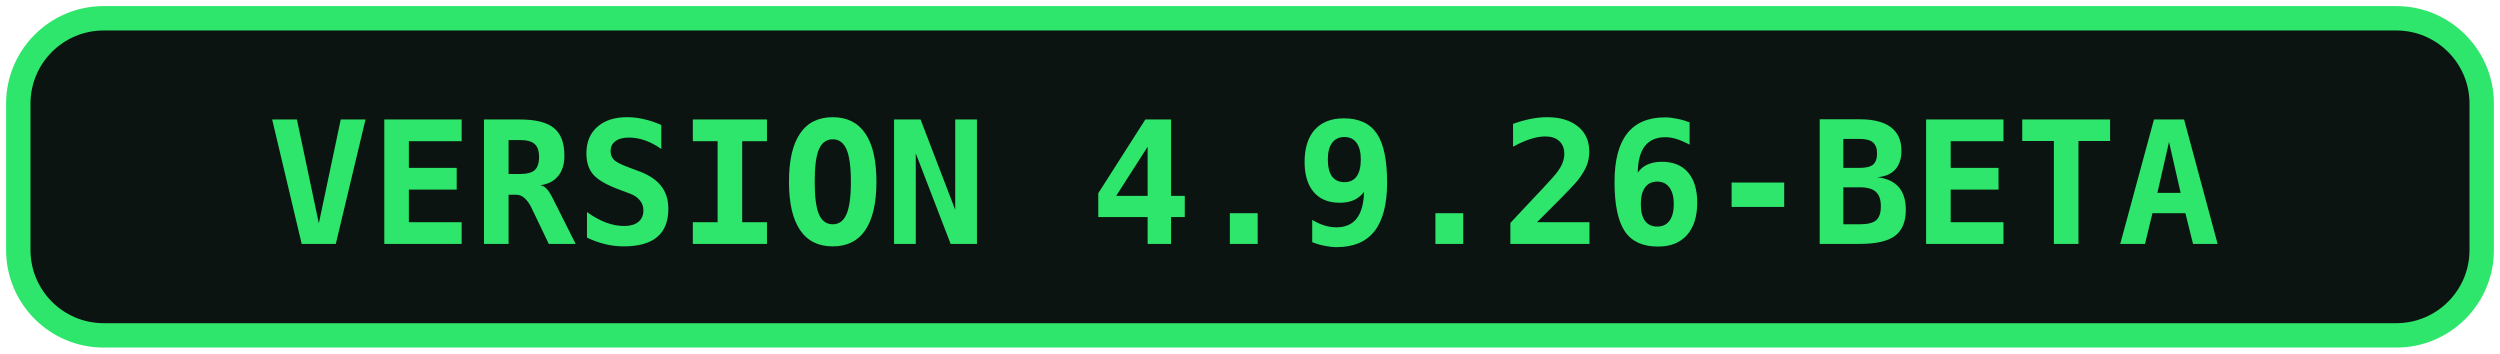
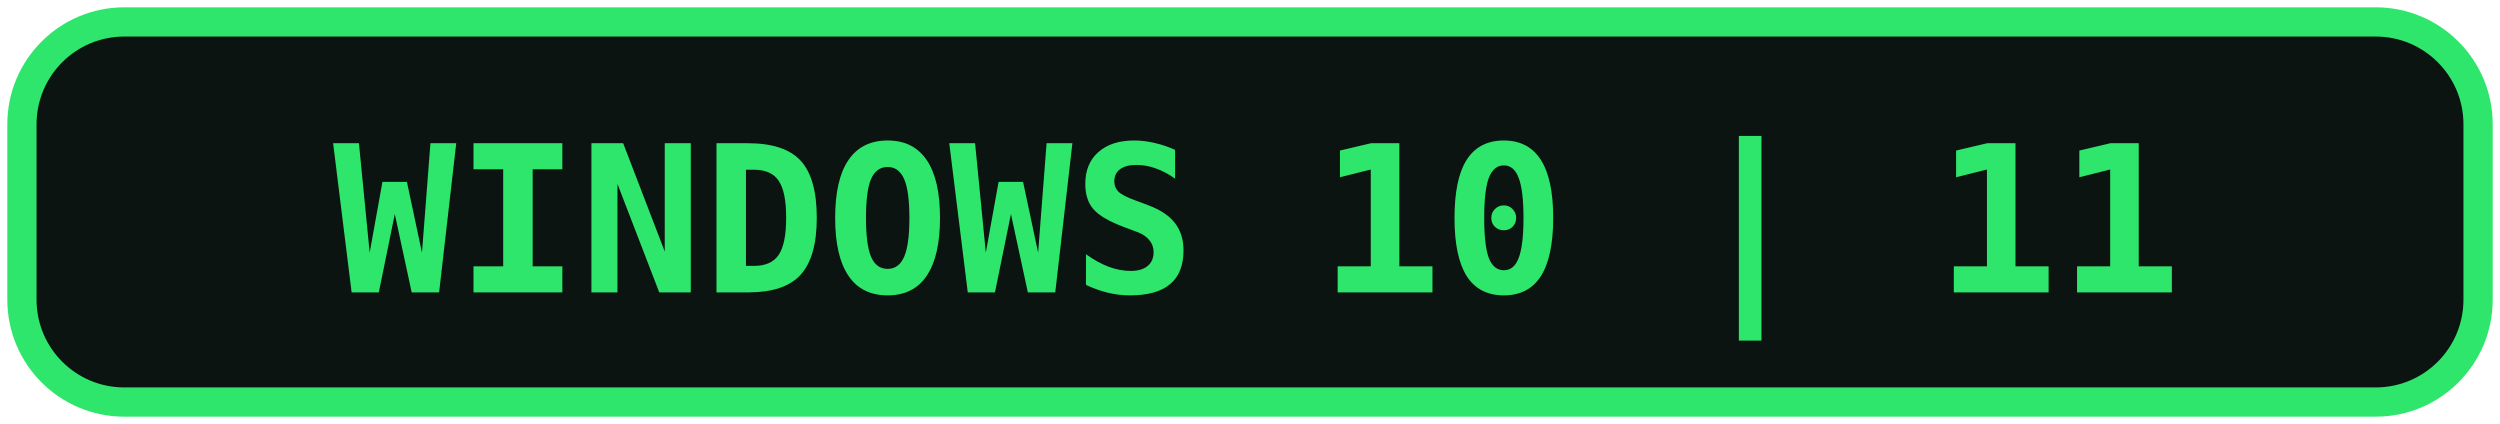
- <svg xmlns="http://www.w3.org/2000/svg" width="205" height="29" viewBox="0 0 205 29">
-   <rect x="1.5" y="1.5" width="202" height="26" rx="7" fill="#0b1410" stroke="#2ee66b" stroke-width="2" />
-   <text x="102" y="20" text-anchor="middle" font-family="Consolas,'DejaVu Sans Mono',monospace" font-weight="700" font-size="14" fill="#2ee66b" style="white-space:pre">VERSION  4.9.26-BETA</text>
+ <svg xmlns="http://www.w3.org/2000/svg" width="171" height="29" viewBox="0 0 171 29">
+   <rect x="1.5" y="1.5" width="168" height="26" rx="7" fill="#0b1410" stroke="#2ee66b" stroke-width="2" />
+   <text x="86" y="20" text-anchor="middle" font-family="Consolas,'DejaVu Sans Mono',monospace" font-weight="700" font-size="14" fill="#2ee66b" style="white-space:pre">WINDOWS  10 | 11</text>
</svg>
